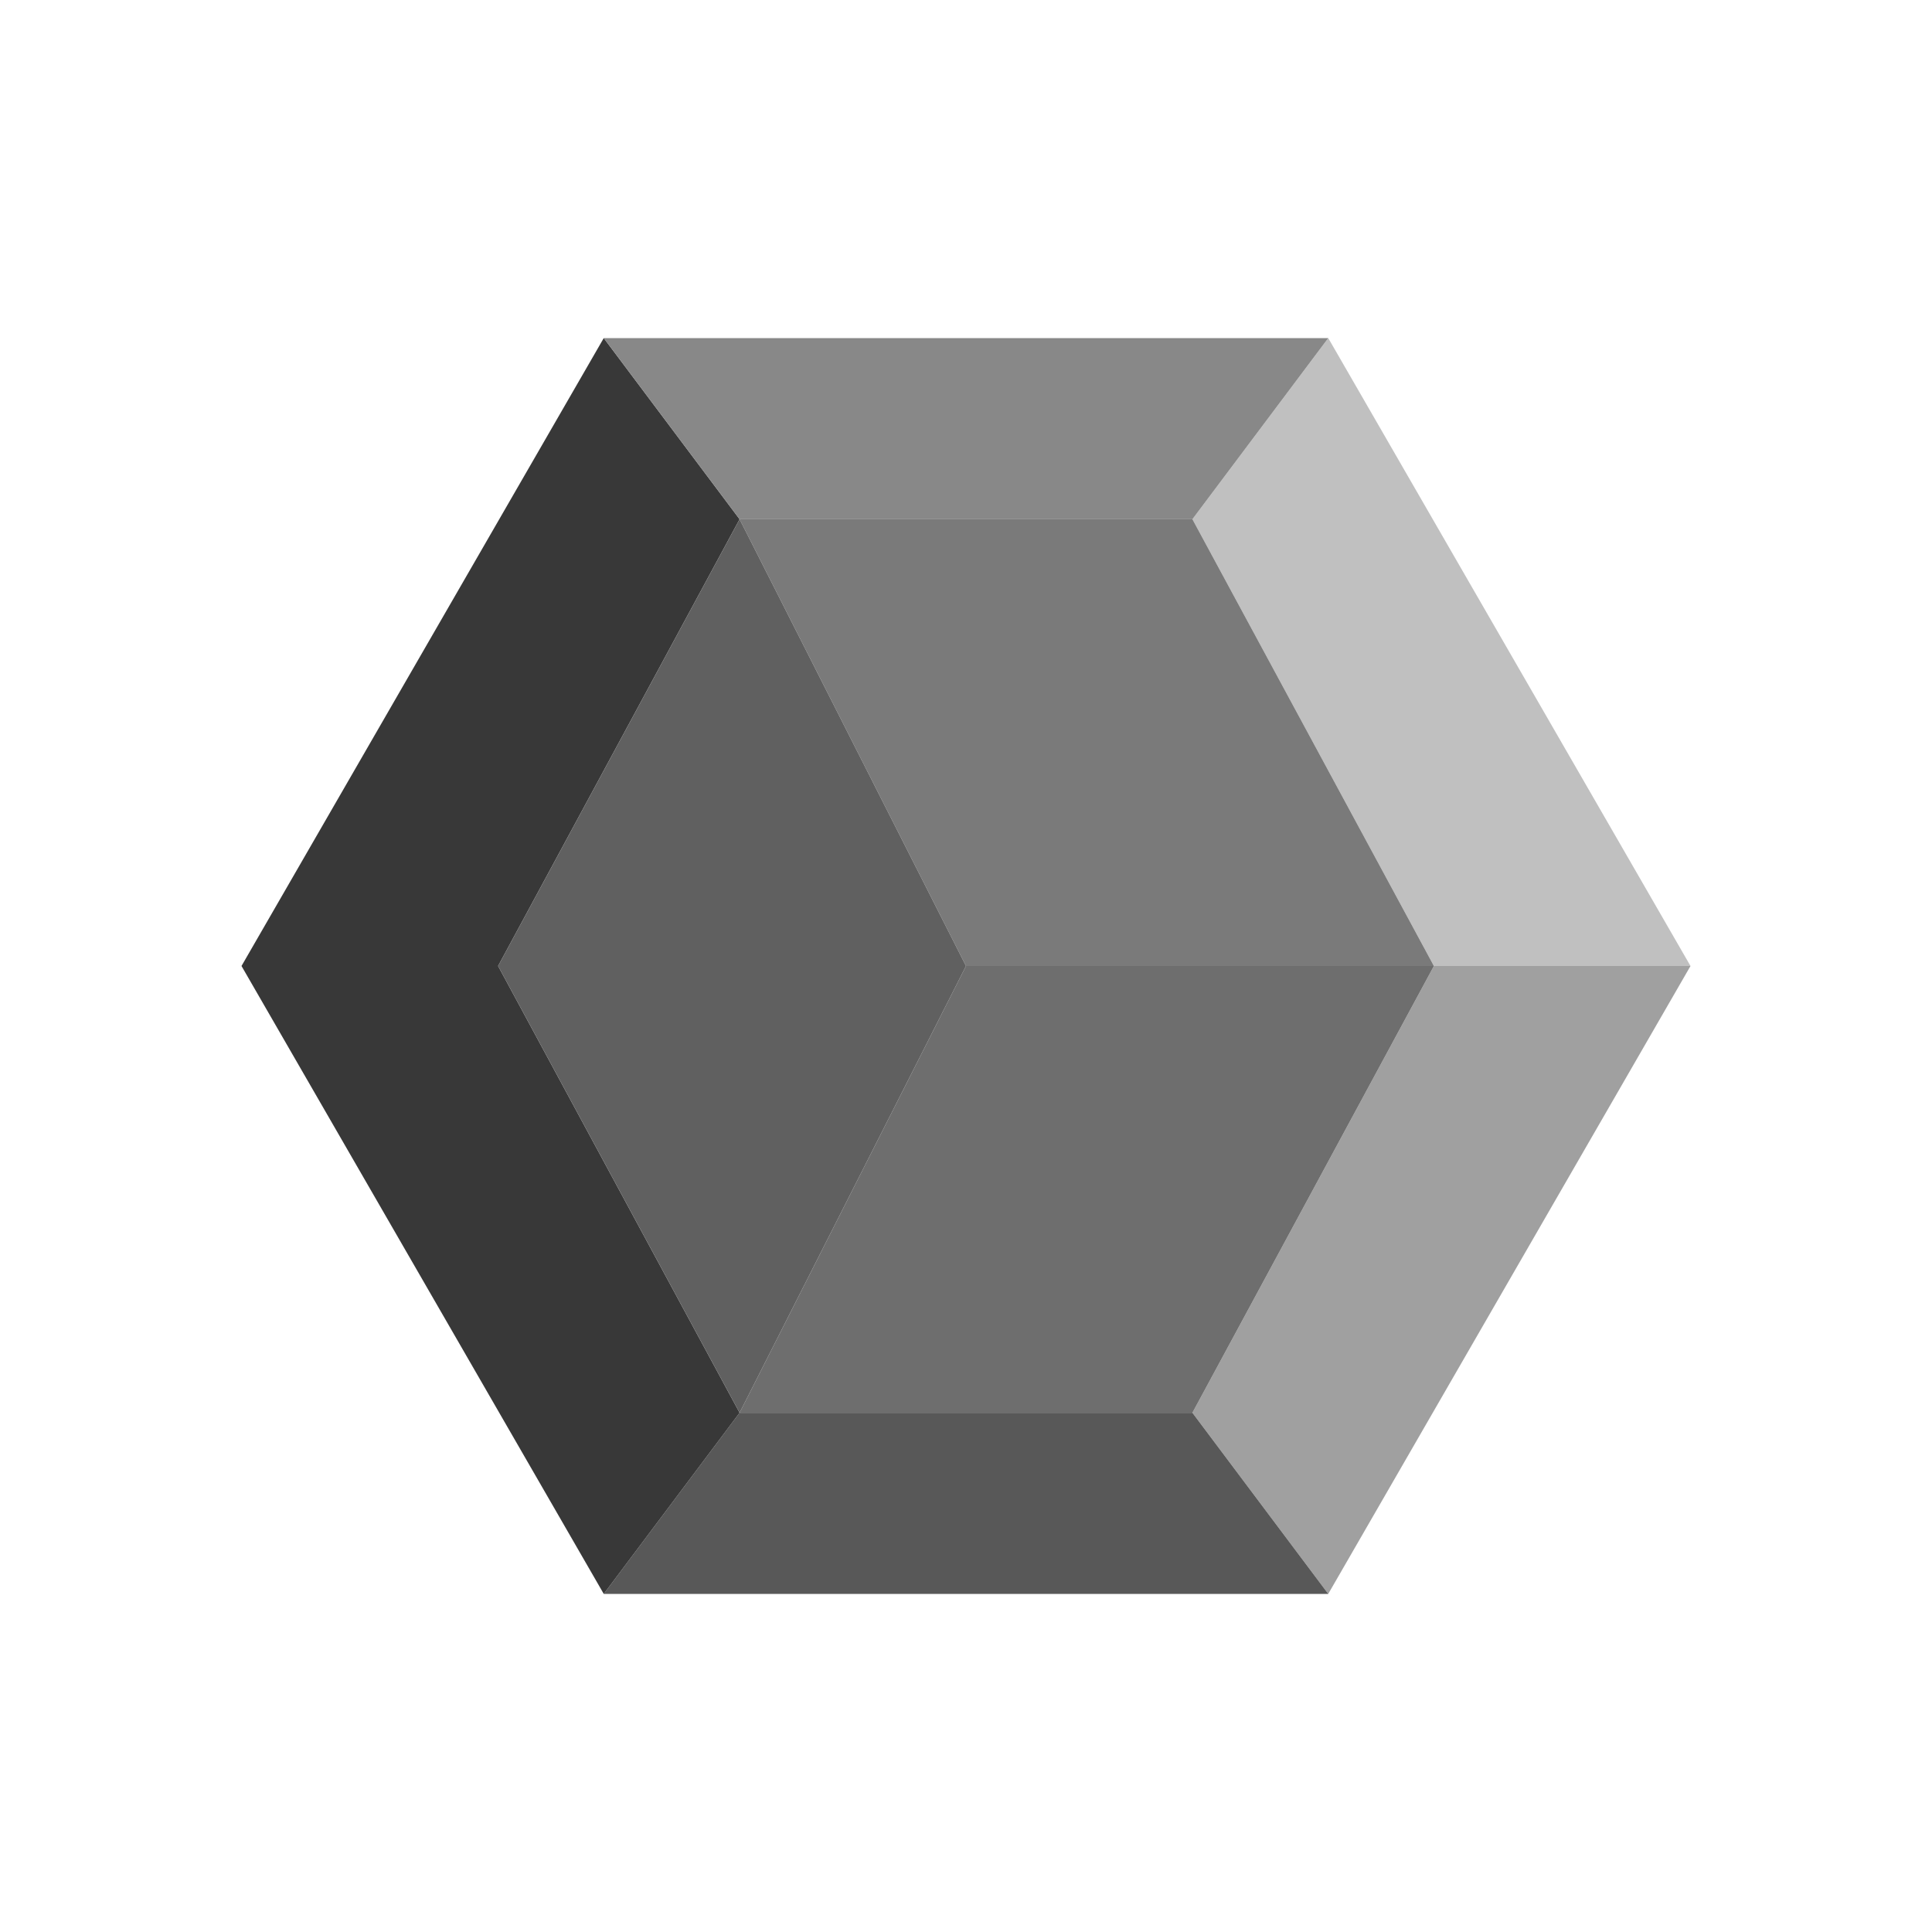
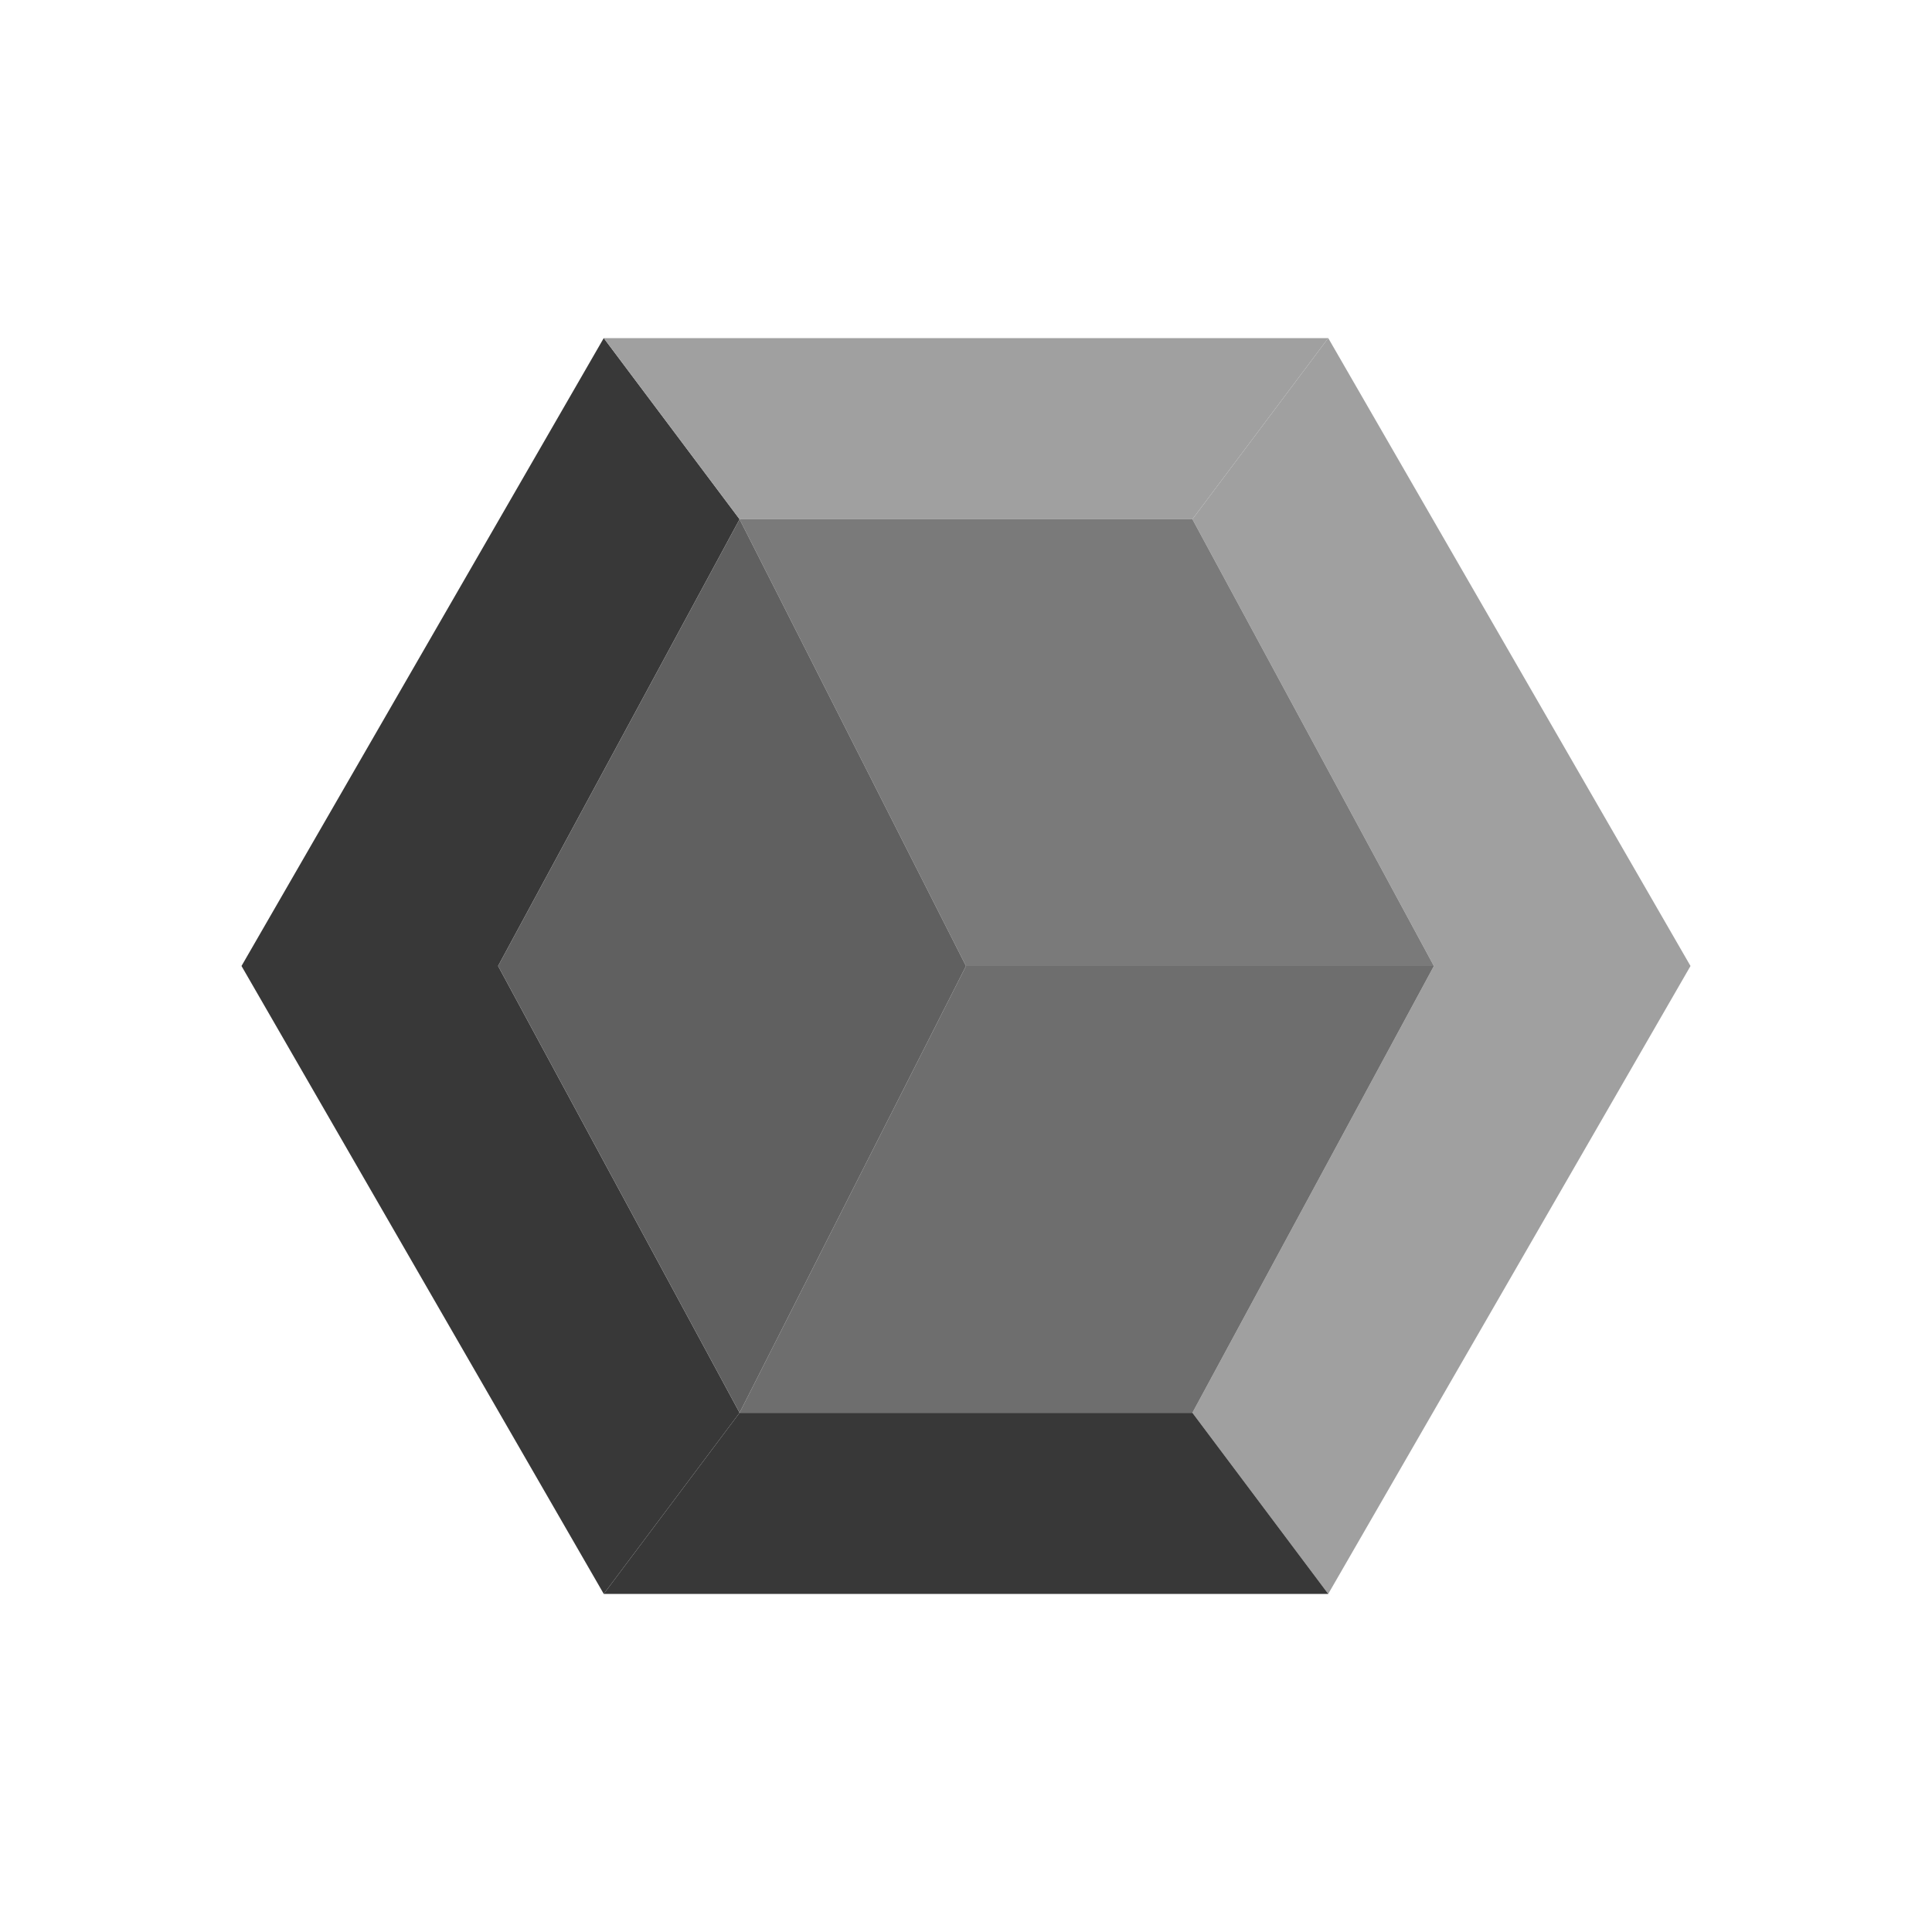
<svg xmlns="http://www.w3.org/2000/svg" viewBox="0 0 64 64" width="64" height="64">
-   <polygon points="44,11.2 56,32 47.5,32 39.5,17.2" fill="#c0c0c0" />
+   <polygon points="44,11.2 56,32 47.5,32 39.5,17.2" fill="#a0a0a0" />
  <polygon points="56,32 44,52.8 39.5,46.8 47.5,32" fill="#a0a0a0" />
-   <polygon points="44,52.8 20,52.8 24.5,46.8 39.5,46.8" fill="#585858" />
+   <polygon points="44,52.8 20,52.8 24.5,46.8 39.5,46.8" fill="#383838" />
  <polygon points="20,52.8 8,32 16.5,32 24.5,46.8" fill="#383838" />
  <polygon points="8,32 20,11.2 24.5,17.2 16.5,32" fill="#383838" />
-   <polygon points="20,11.2 44,11.2 39.5,17.2 24.5,17.2" fill="#888" />
+   <polygon points="20,11.2 44,11.2 39.5,17.2 24.5,17.2" fill="#a0a0a0" />
  <polygon points="24.5,17.2 39.5,17.2 47.5,32 32,32" fill="#7a7a7a" />
  <polygon points="47.5,32 39.5,46.8 24.5,46.8 32,32" fill="#6e6e6e" />
  <polygon points="24.5,46.8 16.5,32 24.5,17.2 32,32" fill="#606060" />
</svg>
